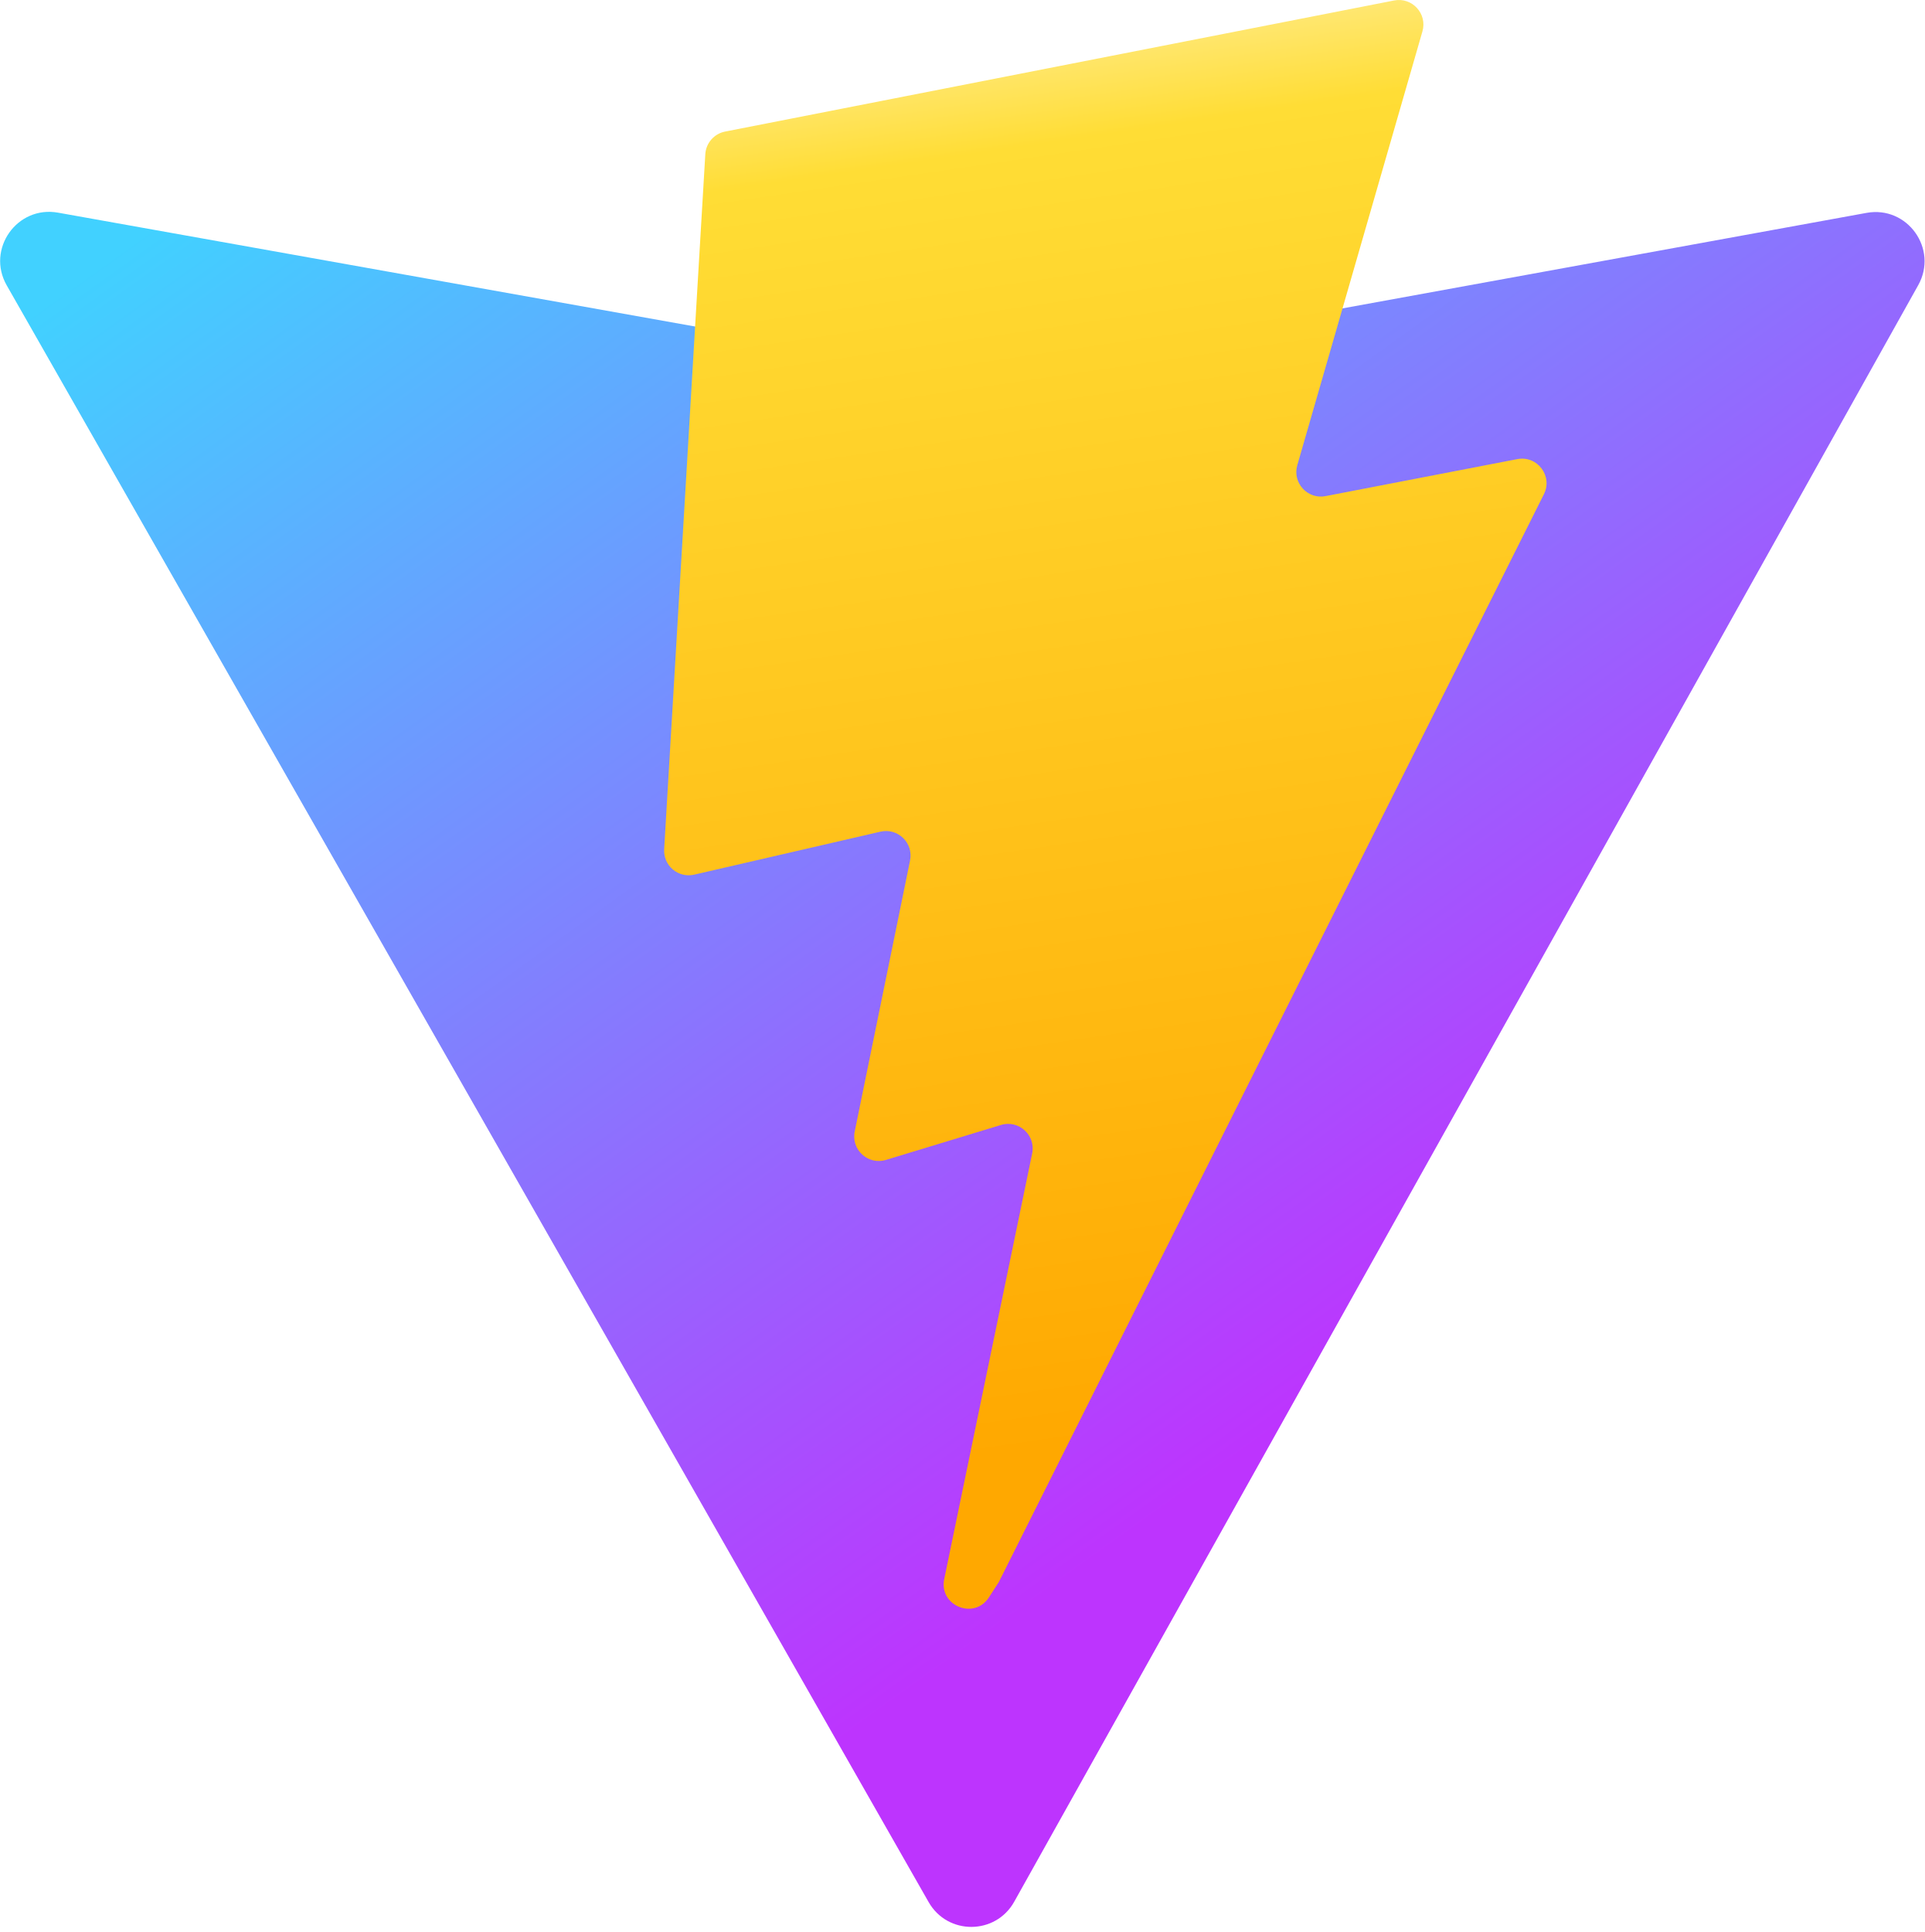
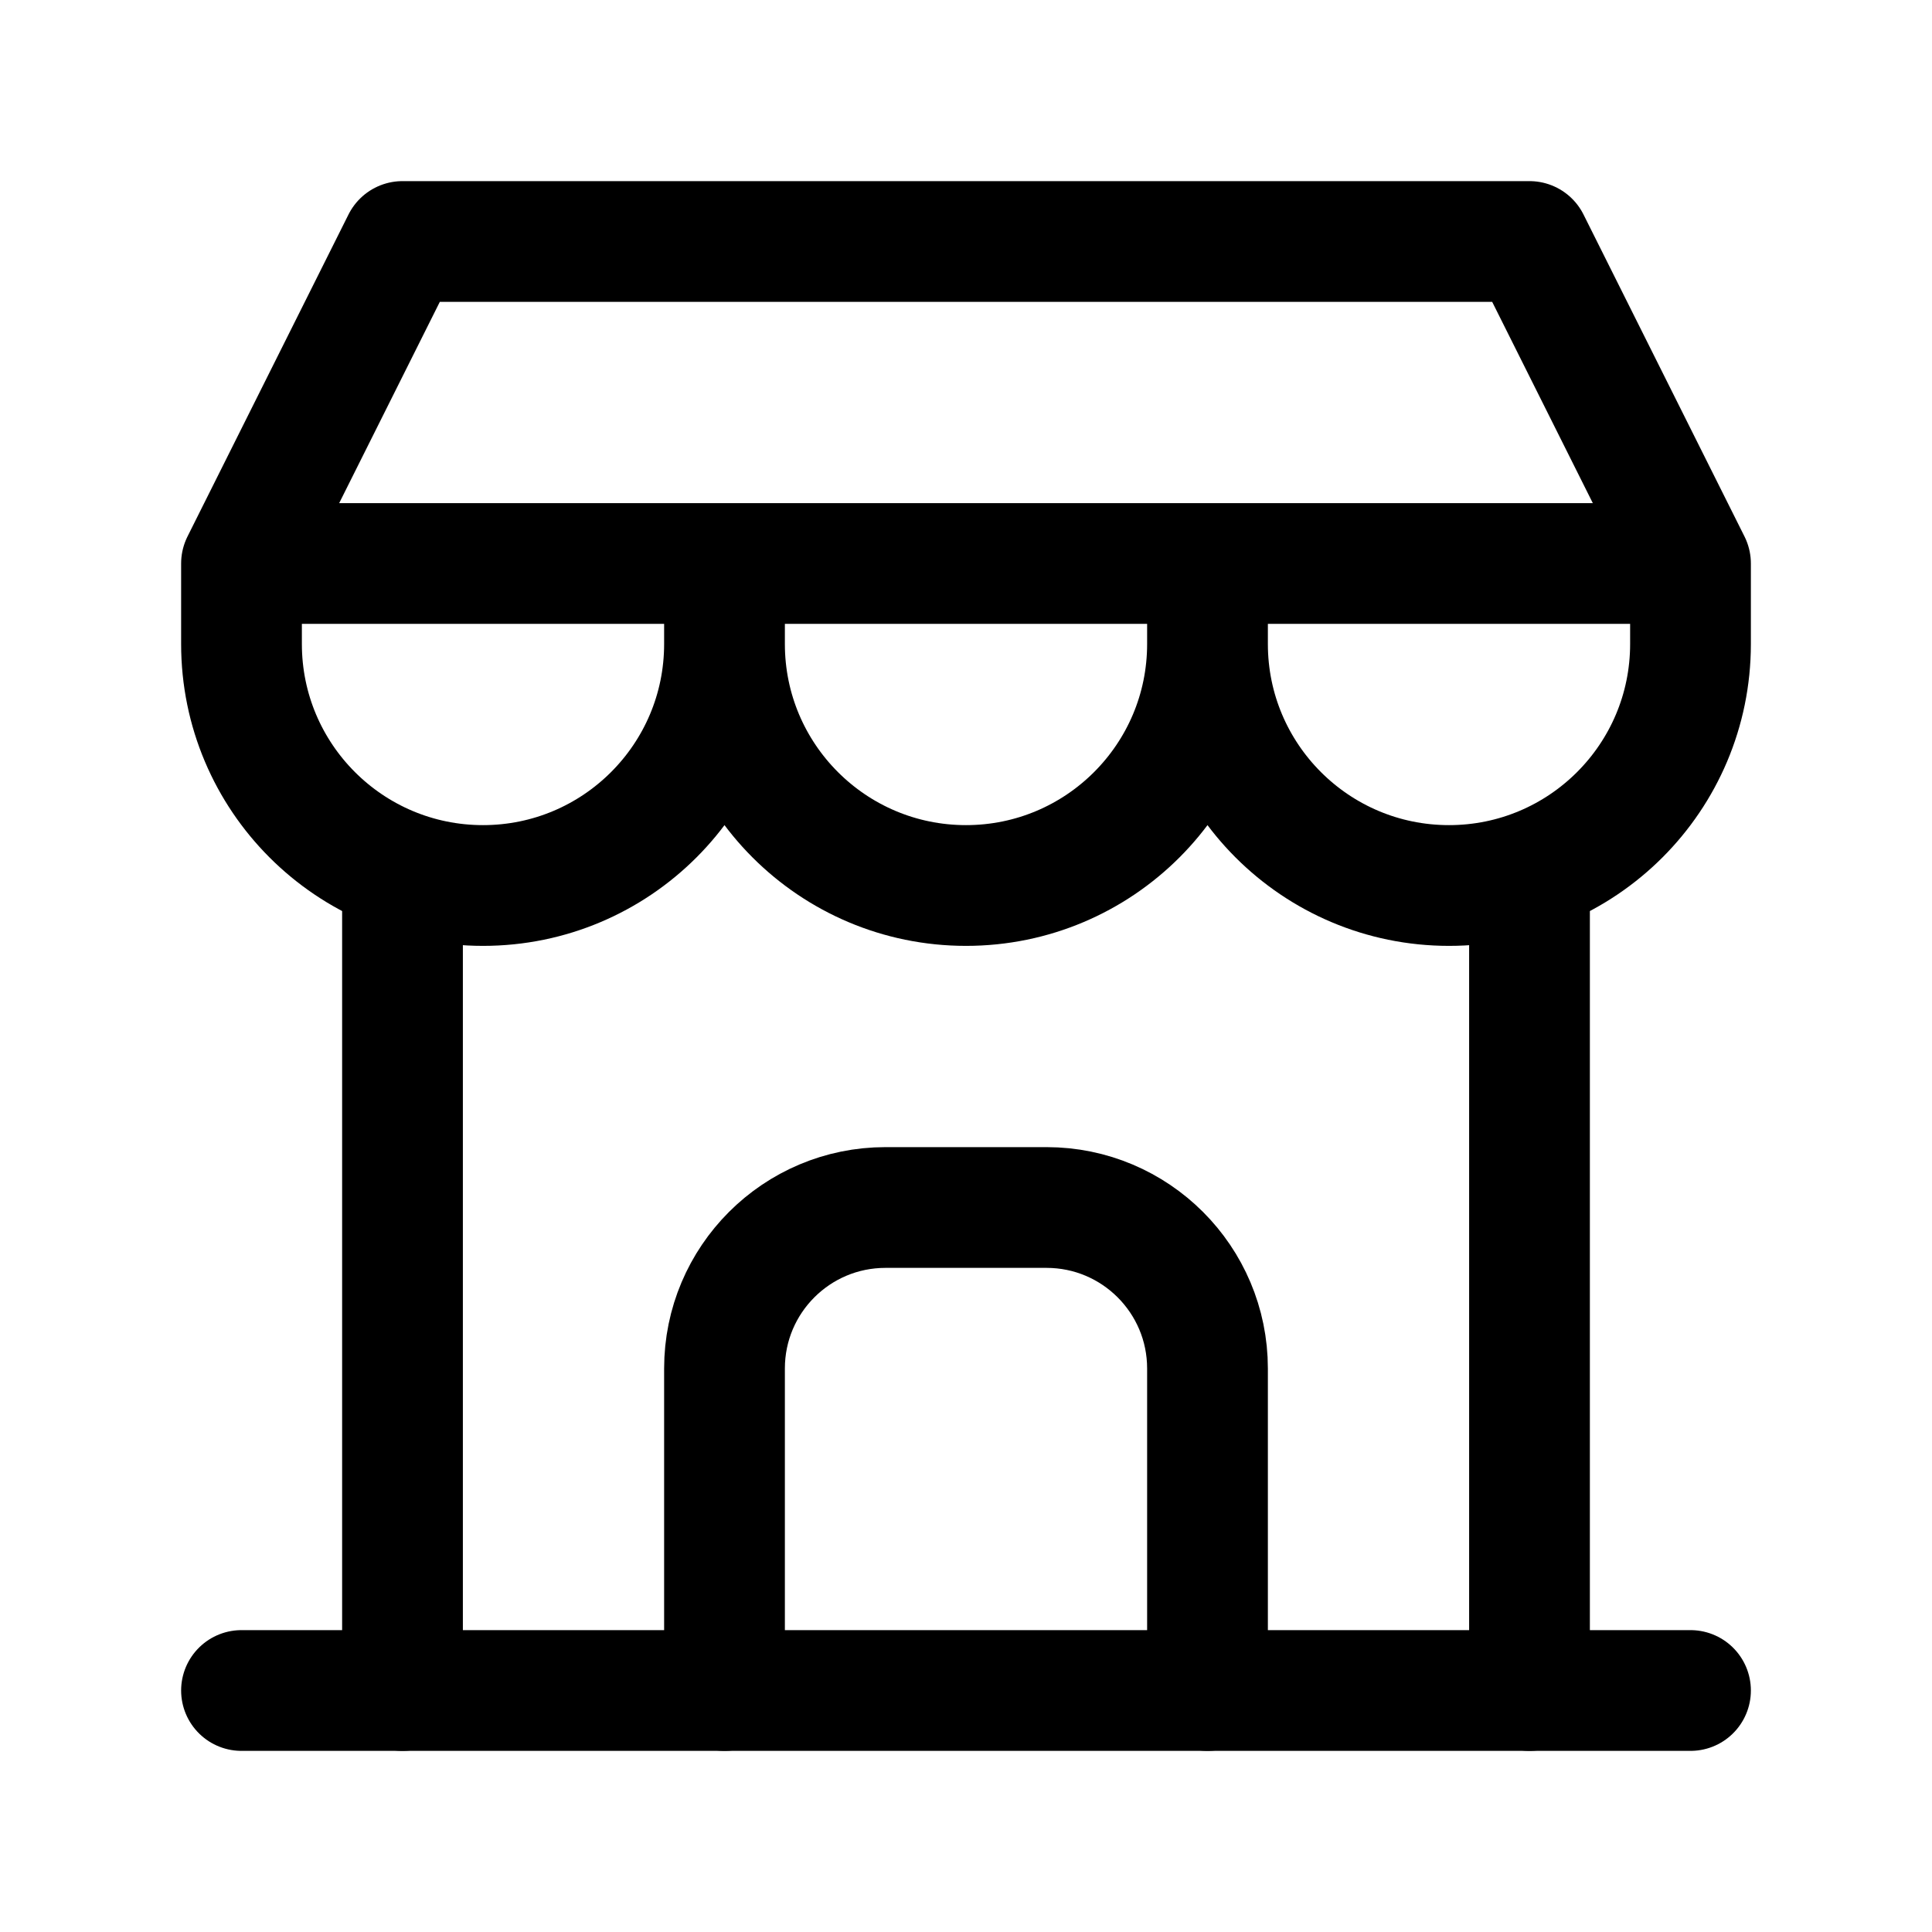
- <svg xmlns="http://www.w3.org/2000/svg" aria-hidden="true" role="img" class="iconify iconify--logos" width="31.88" height="32" preserveAspectRatio="xMidYMid meet" viewBox="0 0 256 257">
-   <defs>
-     <linearGradient id="IconifyId1813088fe1fbc01fb466" x1="-.828%" x2="57.636%" y1="7.652%" y2="78.411%">
-       <stop offset="0%" stop-color="#41D1FF" />
-       <stop offset="100%" stop-color="#BD34FE" />
-     </linearGradient>
-     <linearGradient id="IconifyId1813088fe1fbc01fb467" x1="43.376%" x2="50.316%" y1="2.242%" y2="89.03%">
-       <stop offset="0%" stop-color="#FFEA83" />
-       <stop offset="8.333%" stop-color="#FFDD35" />
-       <stop offset="100%" stop-color="#FFA800" />
-     </linearGradient>
-   </defs>
-   <path fill="url(#IconifyId1813088fe1fbc01fb466)" d="M255.153 37.938L134.897 252.976c-2.483 4.44-8.862 4.466-11.382.048L.875 37.958c-2.746-4.814 1.371-10.646 6.827-9.67l120.385 21.517a6.537 6.537 0 0 0 2.322-.004l117.867-21.483c5.438-.991 9.574 4.796 6.877 9.62Z" />
-   <path fill="url(#IconifyId1813088fe1fbc01fb467)" d="M185.432.063L96.44 17.501a3.268 3.268 0 0 0-2.634 3.014l-5.474 92.456a3.268 3.268 0 0 0 3.997 3.378l24.777-5.718c2.318-.535 4.413 1.507 3.936 3.838l-7.361 36.047c-.495 2.426 1.782 4.5 4.151 3.78l15.304-4.649c2.372-.72 4.652 1.36 4.15 3.788l-11.698 56.621c-.732 3.542 3.979 5.473 5.943 2.437l1.313-2.028l72.516-144.72c1.215-2.423-.88-5.186-3.54-4.672l-25.505 4.922c-2.396.462-4.435-1.77-3.759-4.114l16.646-57.705c.677-2.35-1.37-4.583-3.769-4.113Z" />
+ <svg xmlns="http://www.w3.org/2000/svg" class="icon icon-tabler icon-tabler-building-store" width="24" height="24" viewBox="0 0 24 24" stroke-width="1.5" stroke="currentColor" fill="none" stroke-linecap="round" stroke-linejoin="round">
+   <path stroke="none" d="M0 0h24v24H0z" fill="none" />
+   <path d="M3 21l18 0" />
+   <path d="M3 7v1a3 3 0 0 0 6 0v-1m0 1a3 3 0 0 0 6 0v-1m0 1a3 3 0 0 0 6 0v-1h-18l2 -4h14l2 4" />
+   <path d="M5 21l0 -10.15" />
+   <path d="M19 21l0 -10.15" />
+   <path d="M9 21v-4a2 2 0 0 1 2 -2h2a2 2 0 0 1 2 2v4" />
</svg>
